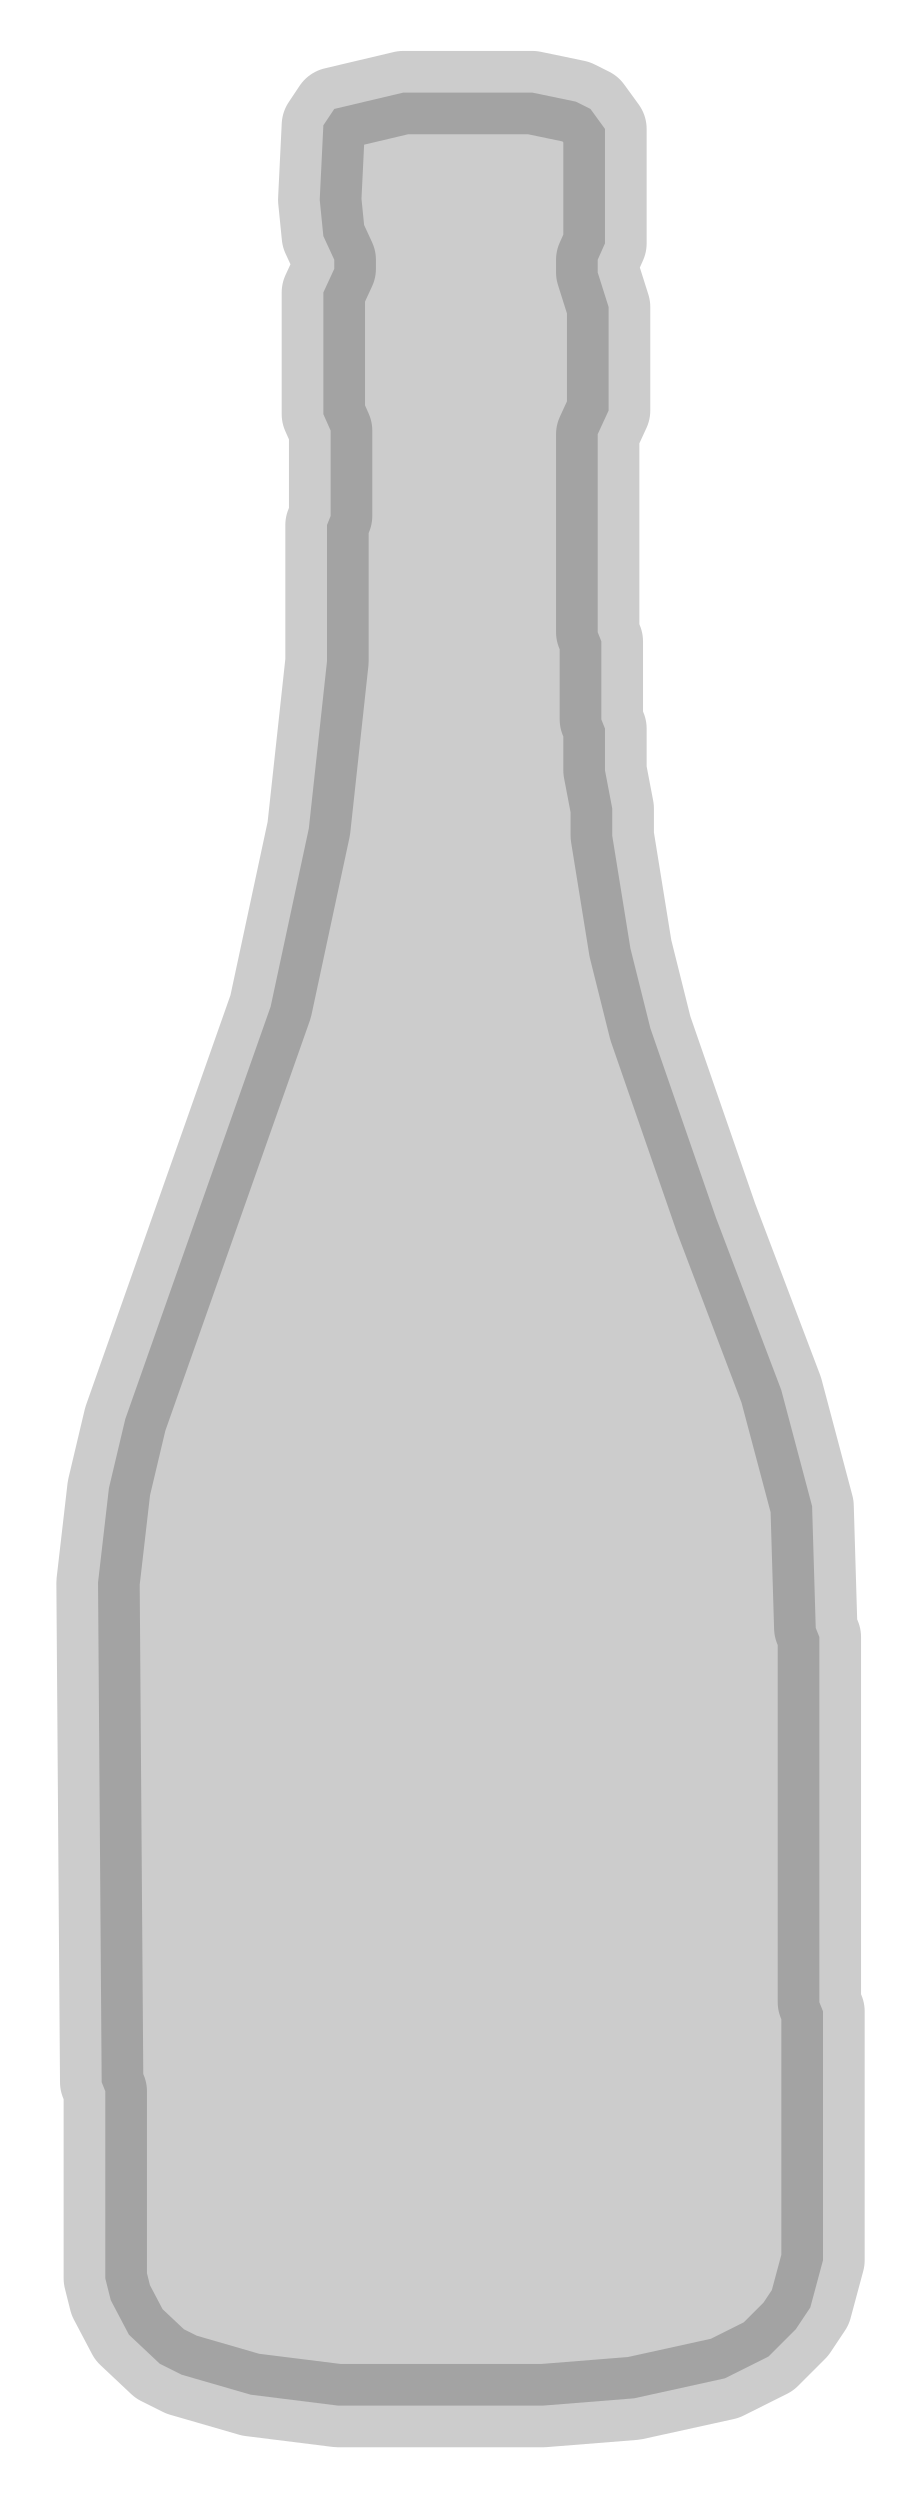
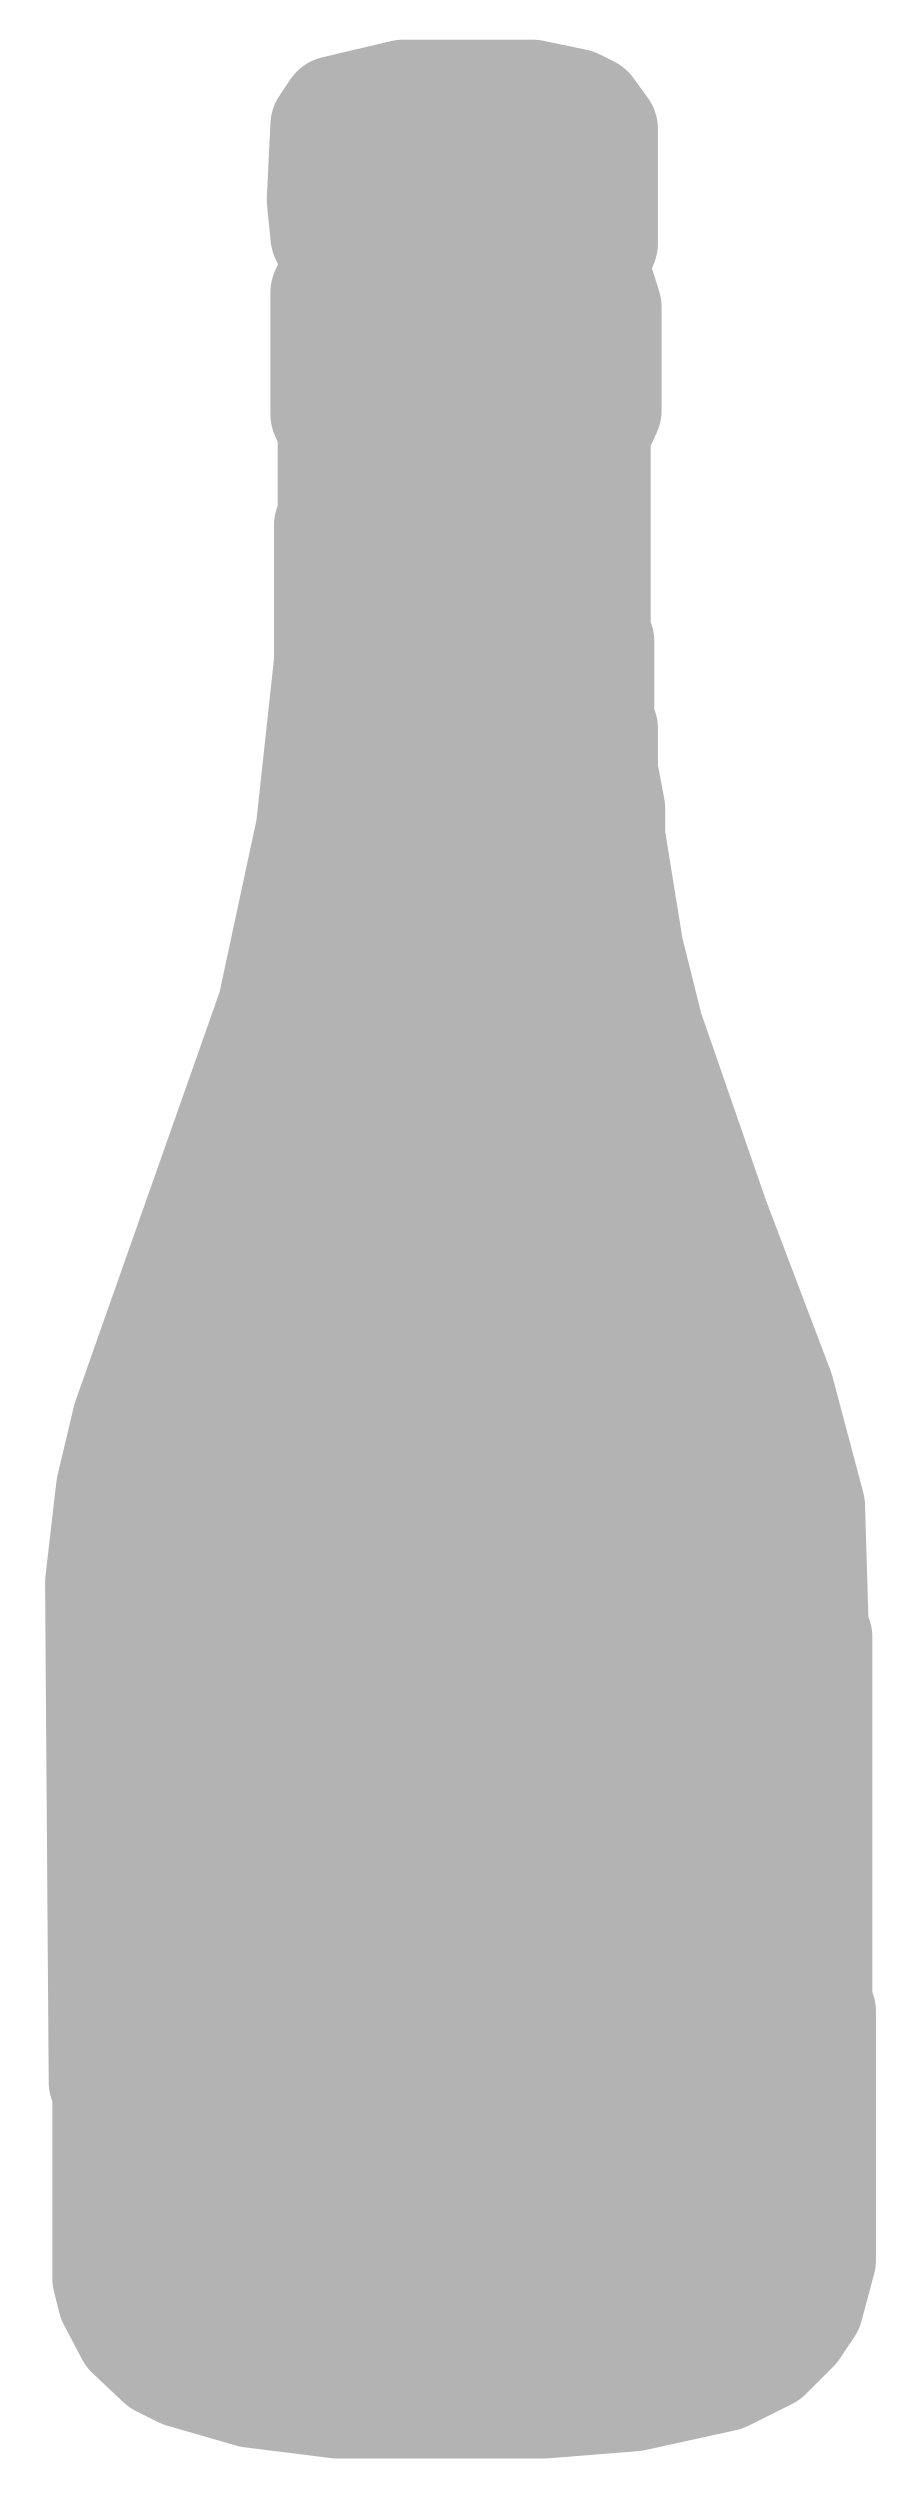
<svg xmlns="http://www.w3.org/2000/svg" viewBox="0 0 397.11 1080">
-   <path d="M174.22,40.00 L144.40,47.06 L139.69,54.13 L138.12,86.31 L139.69,102.01 L144.40,112.21 L144.40,116.14 L139.69,126.34 L139.69,178.93 L142.83,186.00 L142.83,222.89 L141.26,226.81 L141.26,285.68 L133.41,357.90 L116.92,434.82 L54.13,613.00 L47.06,642.83 L42.35,683.64 L43.92,899.50 L45.49,903.42 L45.49,984.27 L47.85,993.69 L55.70,1008.60 L69.04,1021.16 L78.46,1025.87 L108.29,1034.51 L145.97,1039.22 L234.66,1039.22 L273.91,1036.08 L313.16,1027.44 L331.99,1018.02 L343.77,1006.25 L350.05,996.83 L355.54,976.42 L355.54,868.89 L353.97,864.96 L353.97,707.19 L352.40,703.27 L350.83,650.68 L337.49,600.44 L309.23,525.87 L280.97,444.24 L272.34,409.70 L264.49,361.04 L264.49,349.26 L261.35,332.78 L261.35,314.73 L259.78,310.80 L259.78,277.05 L258.21,273.12 L258.21,187.57 L262.92,177.36 L262.92,132.62 L258.21,117.71 L258.21,112.21 L261.35,105.15 L261.35,55.70 L255.07,47.06 L248.79,43.92 L229.95,40.00 Z" fill="#00000033" stroke="#00000033" stroke-width="36.00" stroke-linejoin="round" />
+   <g opacity="0.30">
+     <path d="M174.22,40.00 L144.40,47.06 L139.69,54.13 L138.12,86.31 L139.69,102.01 L144.40,112.21 L144.40,116.14 L139.69,126.34 L139.69,178.93 L142.83,186.00 L142.83,222.89 L141.26,226.81 L141.26,285.68 L133.41,357.90 L116.92,434.82 L54.13,613.00 L47.06,642.83 L42.35,683.64 L43.92,899.50 L45.49,903.42 L45.49,984.27 L47.85,993.69 L55.70,1008.60 L69.04,1021.16 L78.46,1025.87 L108.29,1034.51 L145.97,1039.22 L234.66,1039.22 L273.91,1036.08 L313.16,1027.44 L331.99,1018.02 L343.77,1006.25 L350.05,996.83 L355.54,976.42 L355.54,868.89 L353.97,864.96 L353.97,707.19 L352.40,703.27 L350.83,650.68 L337.49,600.44 L309.23,525.87 L280.97,444.24 L272.34,409.70 L264.49,361.04 L264.49,349.26 L261.35,332.78 L261.35,314.73 L259.78,310.80 L259.78,277.05 L258.21,273.12 L258.21,187.57 L262.92,177.36 L262.92,132.62 L258.21,117.71 L258.21,112.21 L261.35,105.15 L261.35,55.70 L255.07,47.06 L248.79,43.92 L229.95,40.00 Z" fill="#000" stroke="#000" stroke-width="45.752" stroke-linejoin="round" />
+   </g>
</svg>
